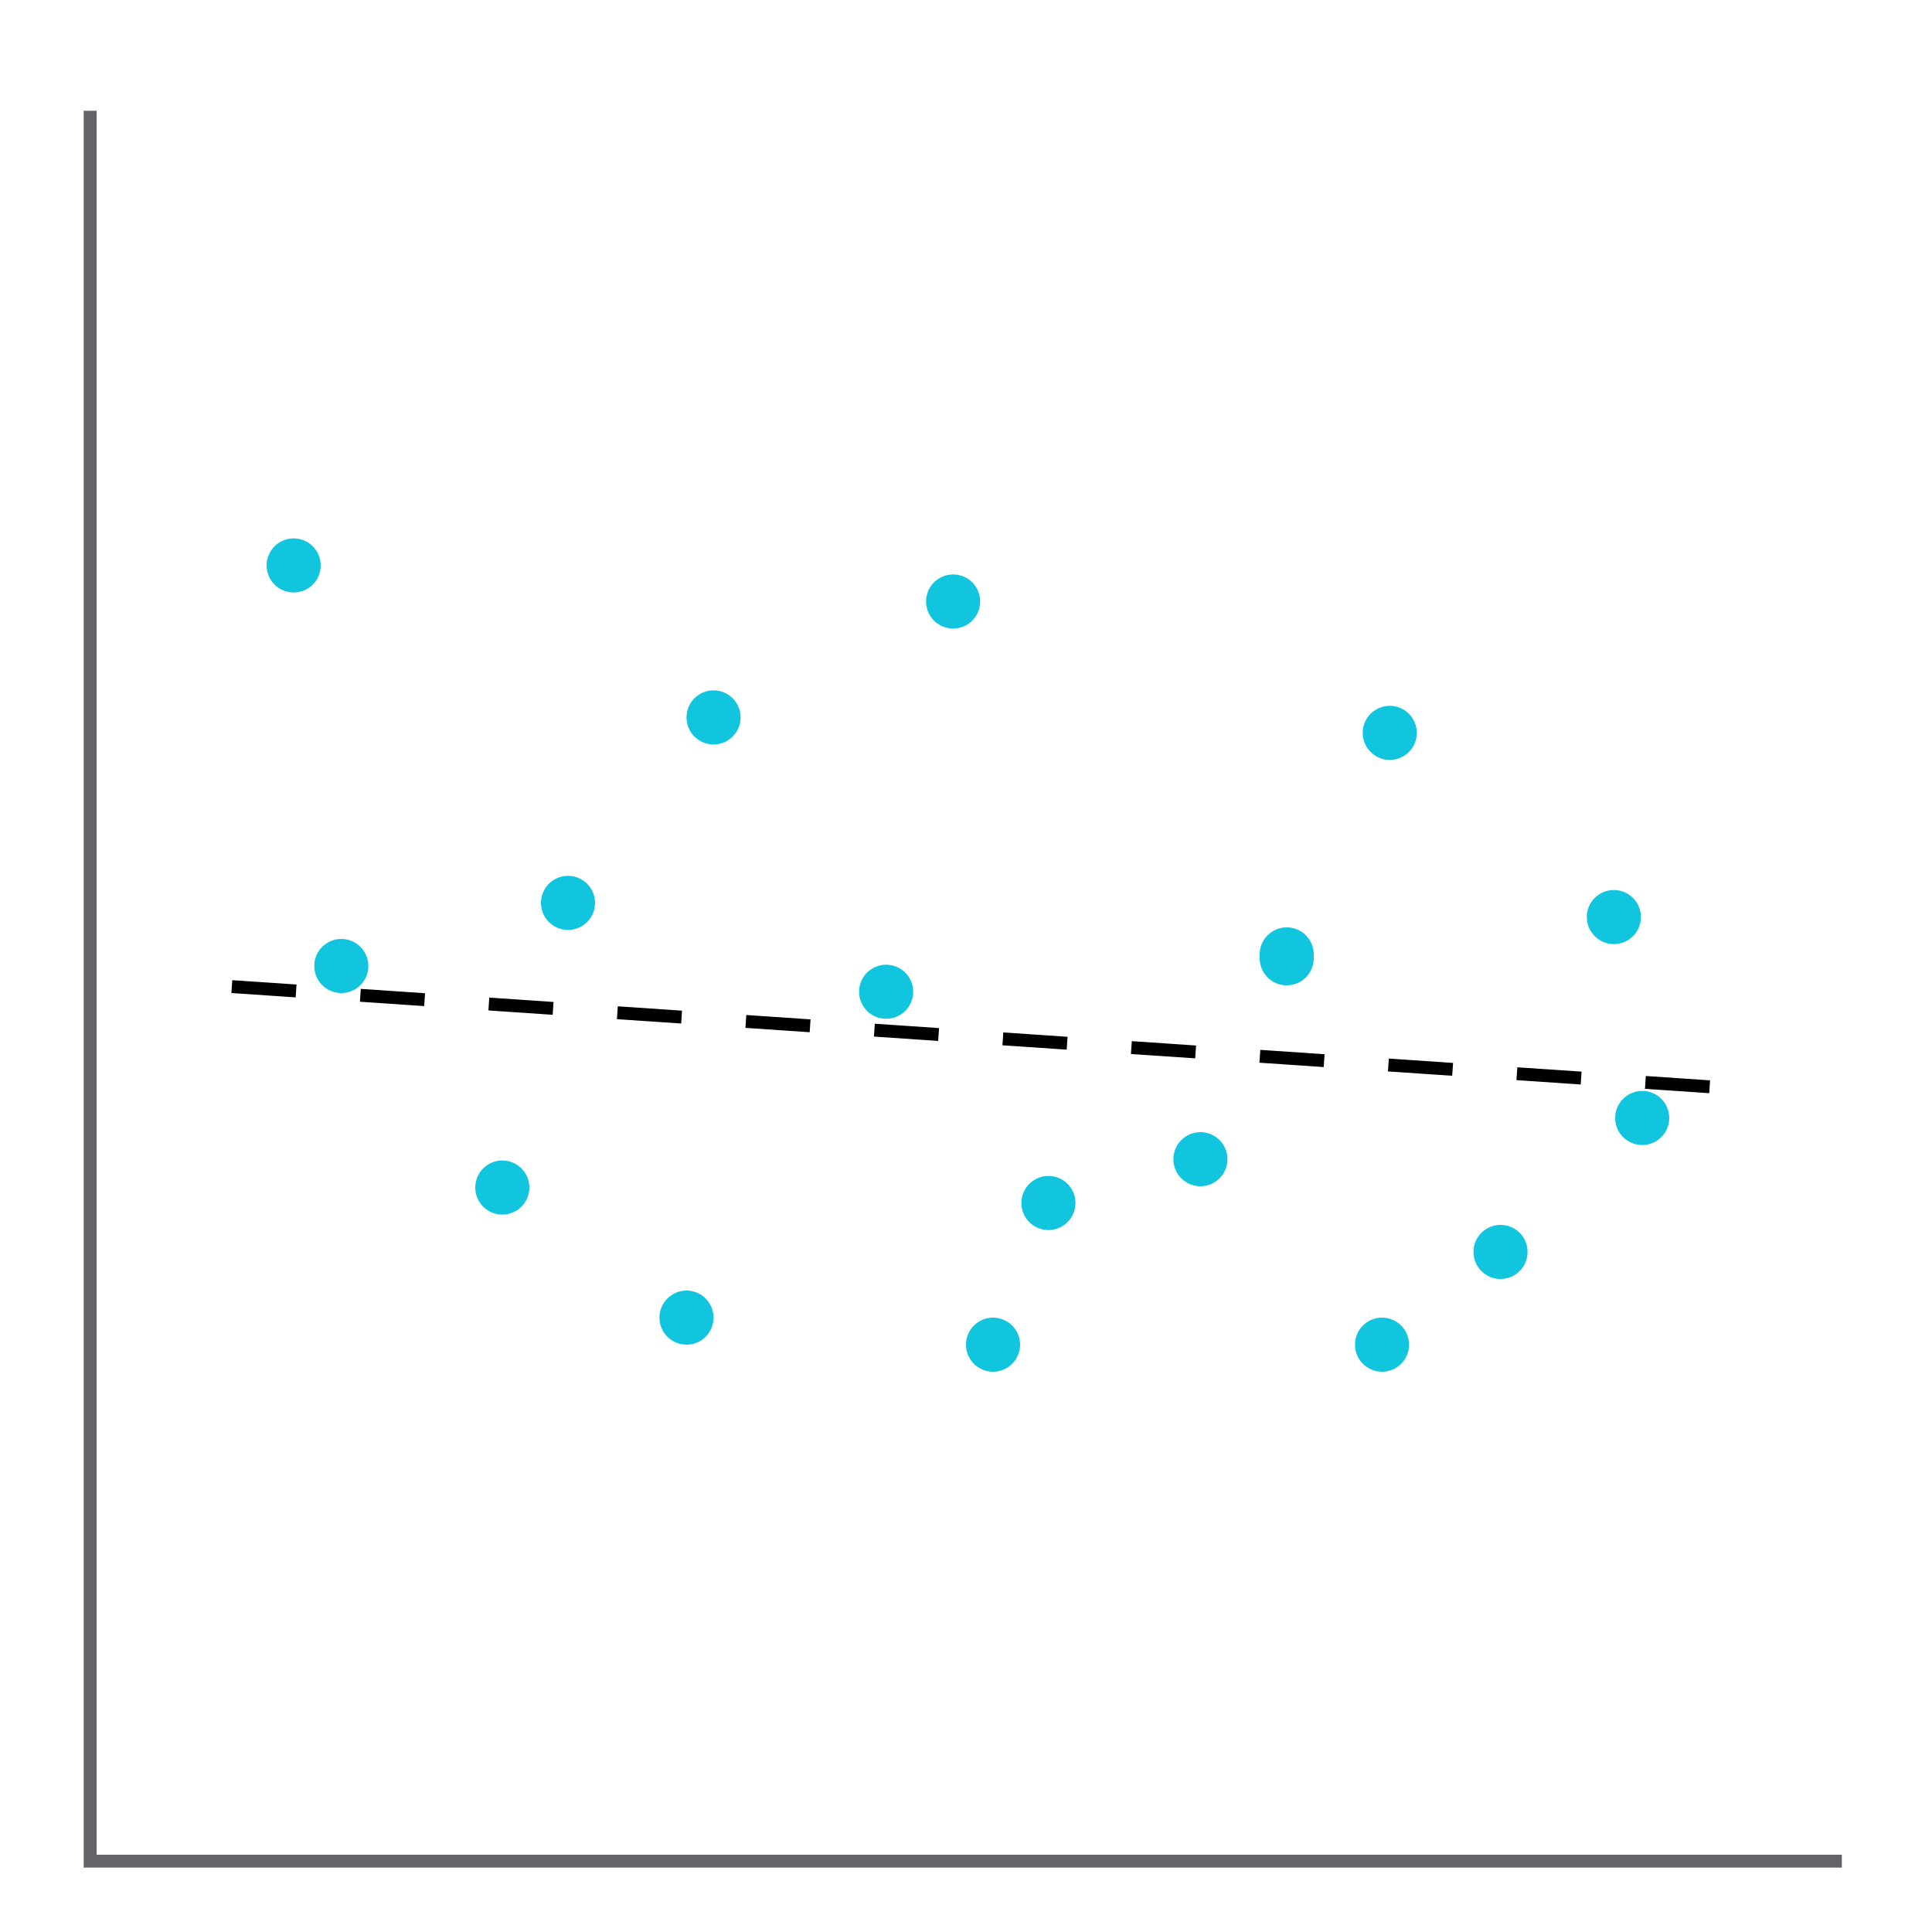
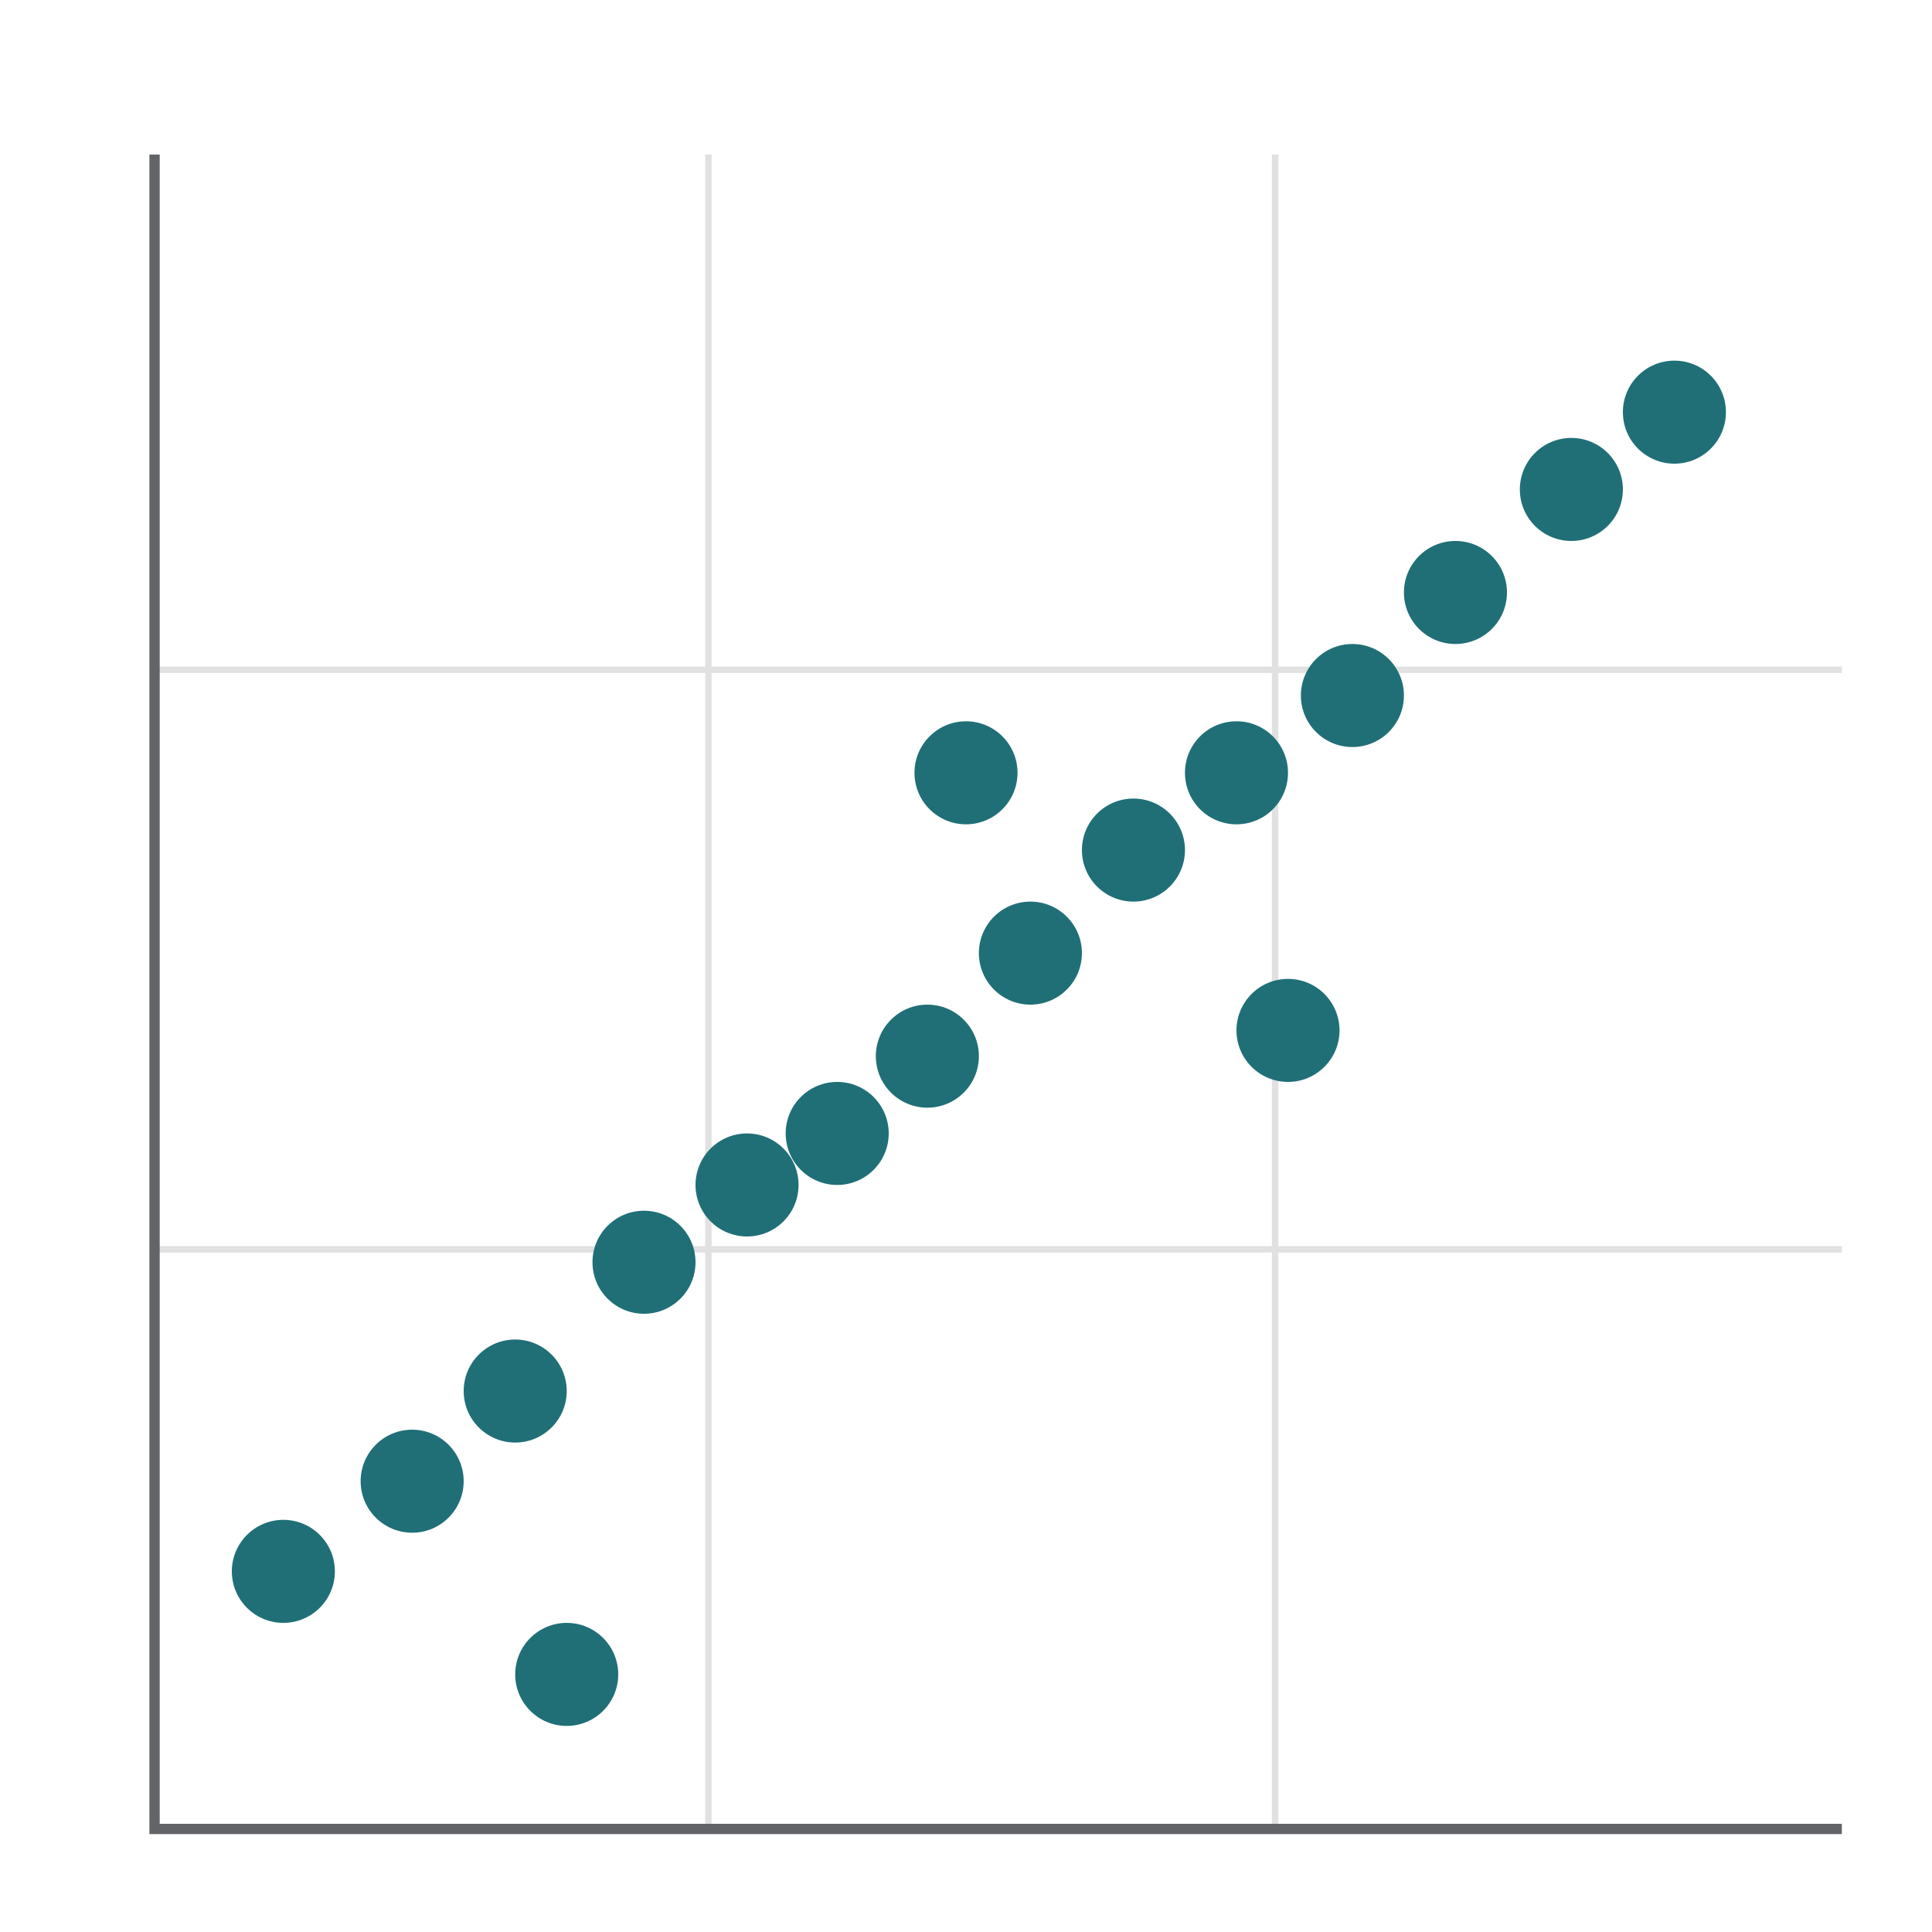
- <svg xmlns="http://www.w3.org/2000/svg" version="1.1" id="Layer_1" x="0px" y="0px" viewBox="0 0 150 150" style="enable-background:new 0 0 150 150;" xml:space="preserve">
-   <style type="text/css">
- 	.st0{fill:none;stroke:#626467;stroke-miterlimit:10;}
- 	.st1{fill:none;stroke:#000000;stroke-miterlimit:10;stroke-dasharray:5;}
- 	.st2{fill:#10C5DD;}
- </style>
-   <g>
-     <g id="Layer_1_00000055703345533657155270000013141195410882442905_">
-       <g id="Layer_1-2_00000101089553232120884100000012196768938083830666_">
-         <g id="Layer_1-2">
-           <polyline class="st0" points="143,144.5 7,144.5 7,8.6     " />
-         </g>
-       </g>
-     </g>
-   </g>
-   <line class="st1" x1="18" y1="76.6" x2="137.5" y2="84.7" />
-   <circle class="st2" cx="22.8" cy="43.9" r="2.1" />
-   <circle class="st2" cx="99.9" cy="74.4" r="2.1" />
-   <circle class="st2" cx="74" cy="46.7" r="2.1" />
-   <circle class="st2" cx="39" cy="92.2" r="2.1" />
-   <circle class="st2" cx="116.5" cy="97.2" r="2.1" />
-   <circle class="st2" cx="77.1" cy="104.4" r="2.1" />
-   <circle class="st2" cx="44.1" cy="70.1" r="2.1" />
-   <circle class="st2" cx="99.9" cy="74.1" r="2.1" />
-   <circle class="st2" cx="68.8" cy="77" r="2.1" />
-   <circle class="st2" cx="127.5" cy="86.8" r="2.1" />
-   <circle class="st2" cx="26.5" cy="75" r="2.1" />
-   <circle class="st2" cx="53.3" cy="102.3" r="2.1" />
-   <circle class="st2" cx="107.9" cy="56.9" r="2.1" />
-   <circle class="st2" cx="55.4" cy="55.7" r="2.1" />
-   <circle class="st2" cx="93.2" cy="90" r="2.1" />
-   <circle class="st2" cx="81.4" cy="93.4" r="2.1" />
-   <circle class="st2" cx="107.3" cy="104.4" r="2.1" />
-   <circle class="st2" cx="125.3" cy="71.2" r="2.1" />
+ <svg xmlns="http://www.w3.org/2000/svg" viewBox="0 0 150 150">
+   <line x1="12" y1="52" x2="143" y2="52" stroke="#e1e1e1" stroke-width="0.5" />
+   <line x1="12" y1="97" x2="143" y2="97" stroke="#e1e1e1" stroke-width="0.5" />
+   <line x1="55" y1="12" x2="55" y2="142" stroke="#e1e1e1" stroke-width="0.5" />
+   <line x1="99" y1="12" x2="99" y2="142" stroke="#e1e1e1" stroke-width="0.5" />
+   <polyline points="12,12 12,142 143,142" fill="none" stroke="#626467" stroke-width="0.8" />
+   <line x1="18" y1="128" x2="138" y2="25" stroke="#20772" stroke-width="3" stroke-dasharray="5,3" />
+   <circle cx="22" cy="122" r="4" fill="#206f77" />
+   <circle cx="32" cy="115" r="4" fill="#206f77" />
+   <circle cx="40" cy="108" r="4" fill="#206f77" />
+   <circle cx="50" cy="98" r="4" fill="#206f77" />
+   <circle cx="58" cy="92" r="4" fill="#206f77" />
+   <circle cx="65" cy="88" r="4" fill="#206f77" />
+   <circle cx="72" cy="82" r="4" fill="#206f77" />
+   <circle cx="80" cy="74" r="4" fill="#206f77" />
+   <circle cx="88" cy="66" r="4" fill="#206f77" />
+   <circle cx="96" cy="60" r="4" fill="#206f77" />
+   <circle cx="105" cy="54" r="4" fill="#206f77" />
+   <circle cx="113" cy="46" r="4" fill="#206f77" />
+   <circle cx="122" cy="38" r="4" fill="#206f77" />
+   <circle cx="130" cy="32" r="4" fill="#206f77" />
+   <circle cx="44" cy="130" r="4" fill="#206f77" />
+   <circle cx="75" cy="60" r="4" fill="#206f77" />
+   <circle cx="100" cy="80" r="4" fill="#206f77" />
</svg>
